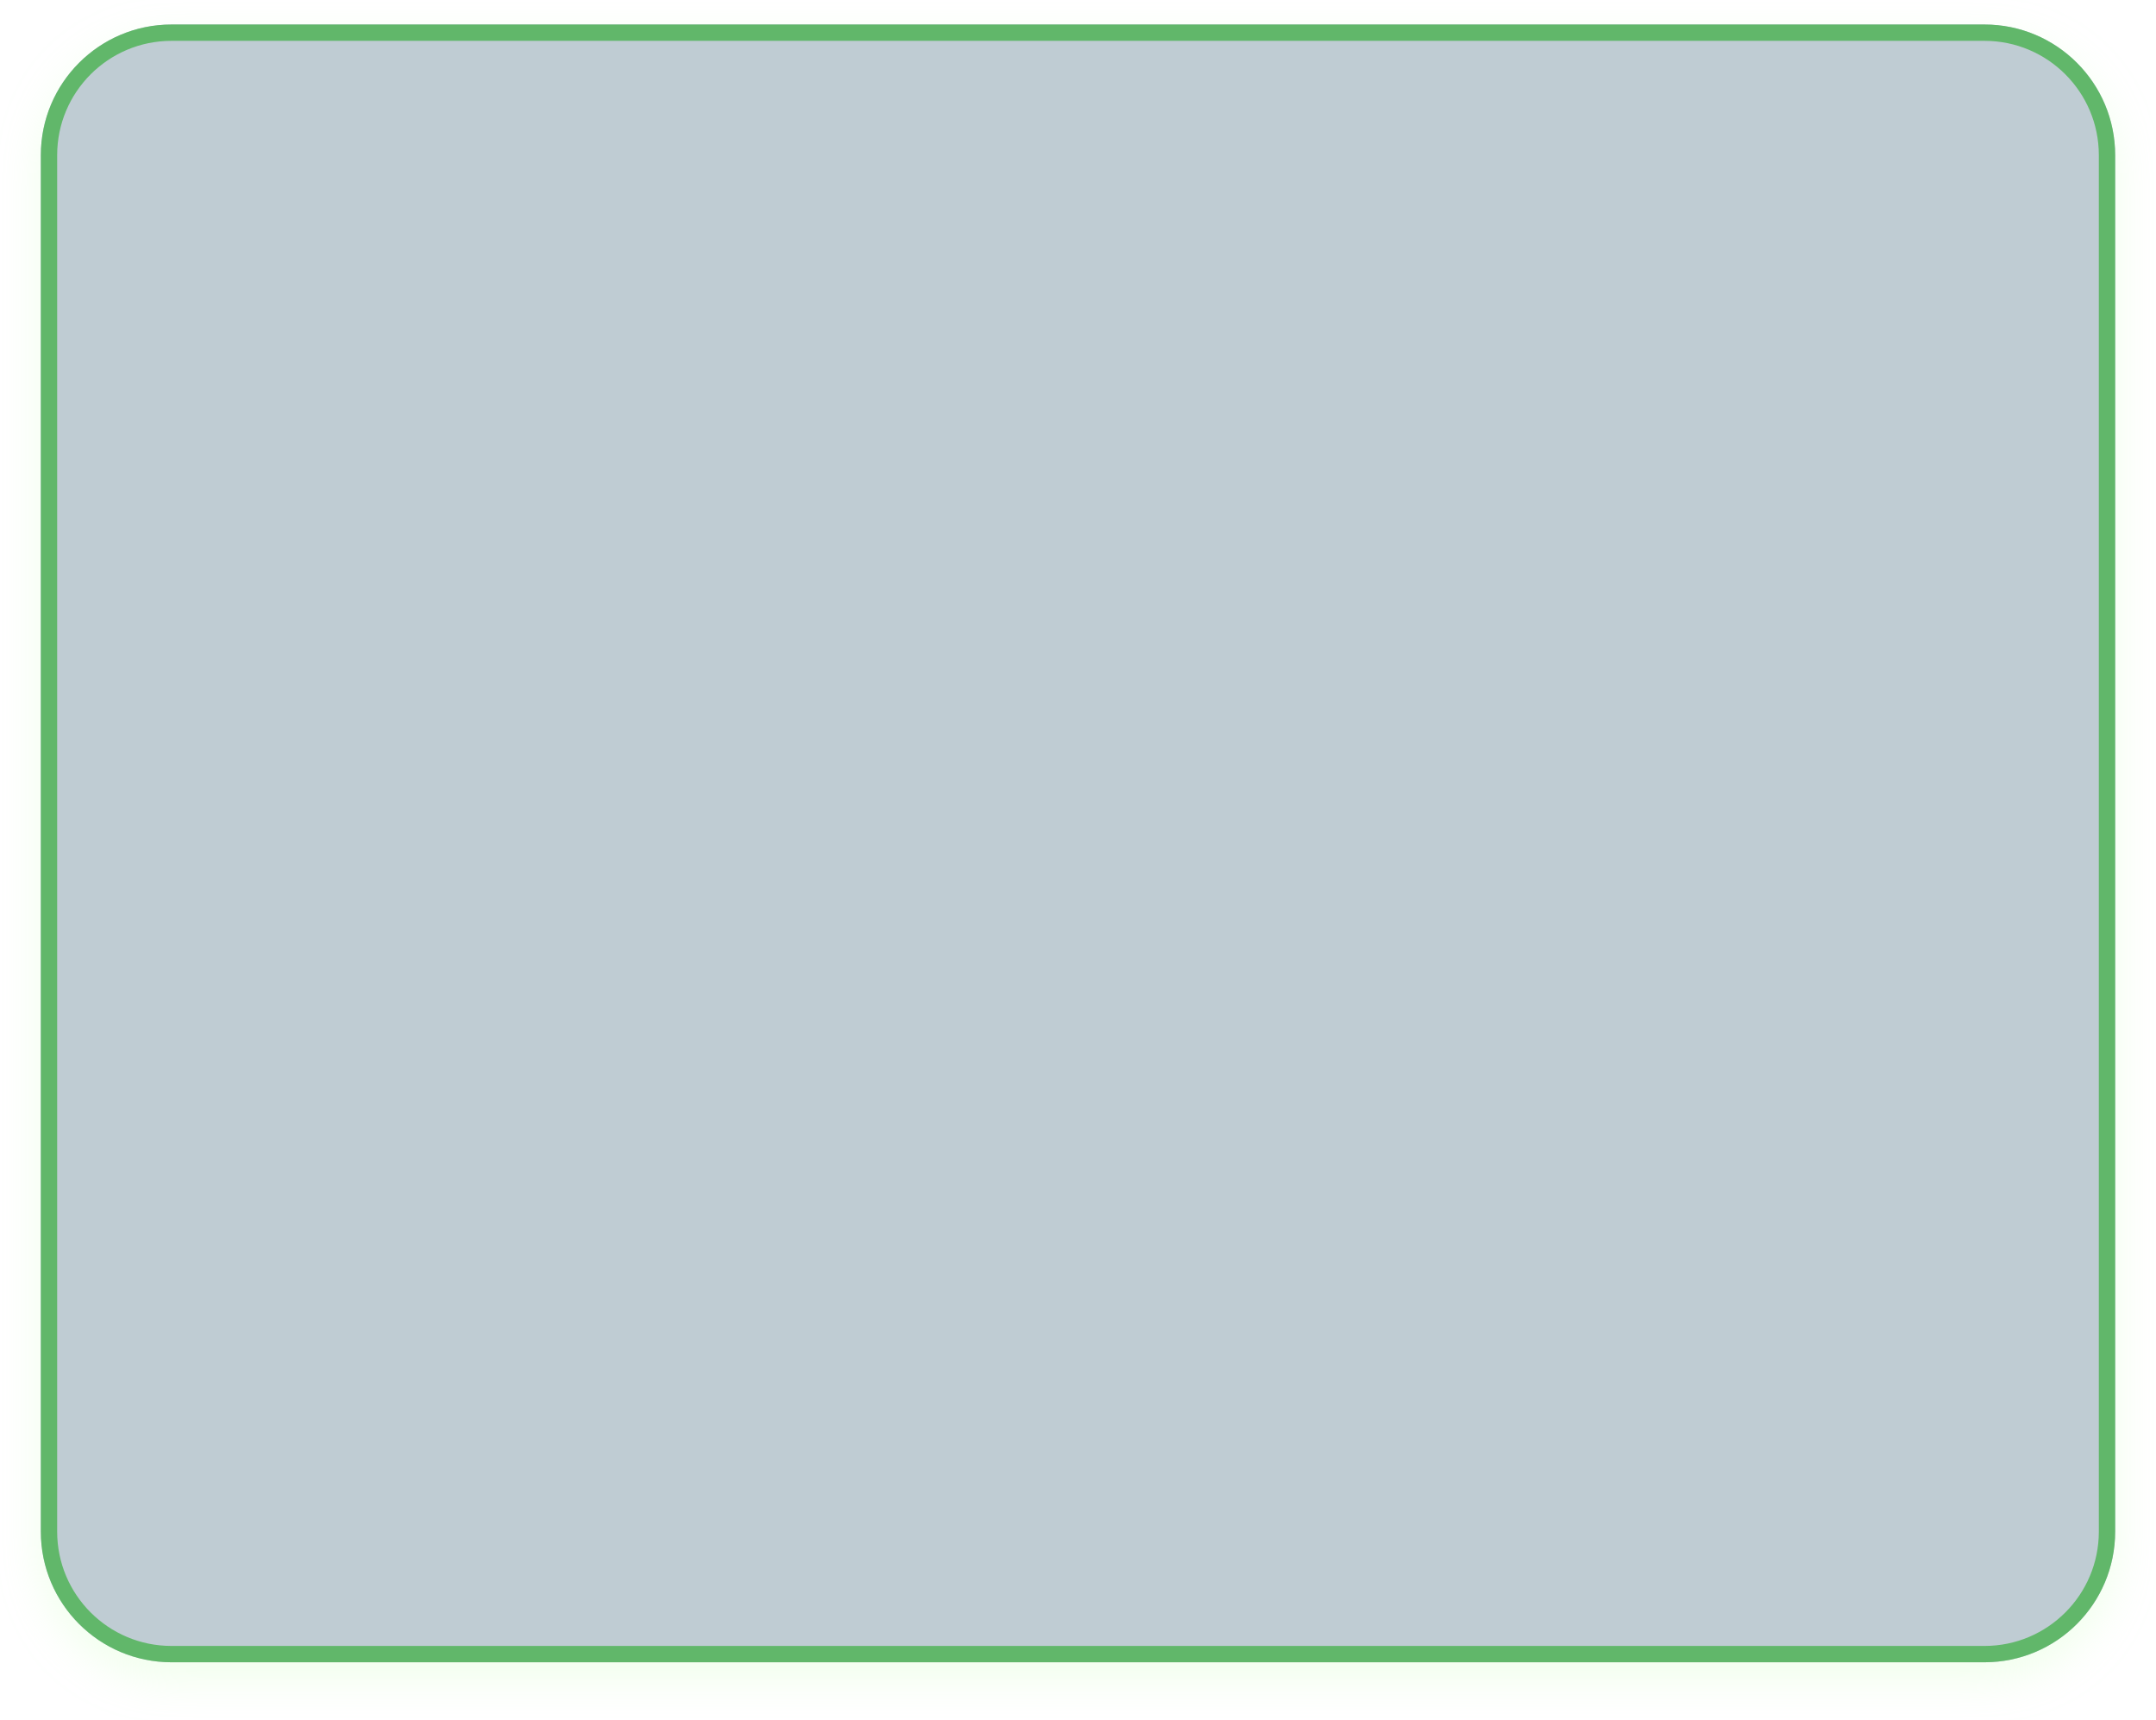
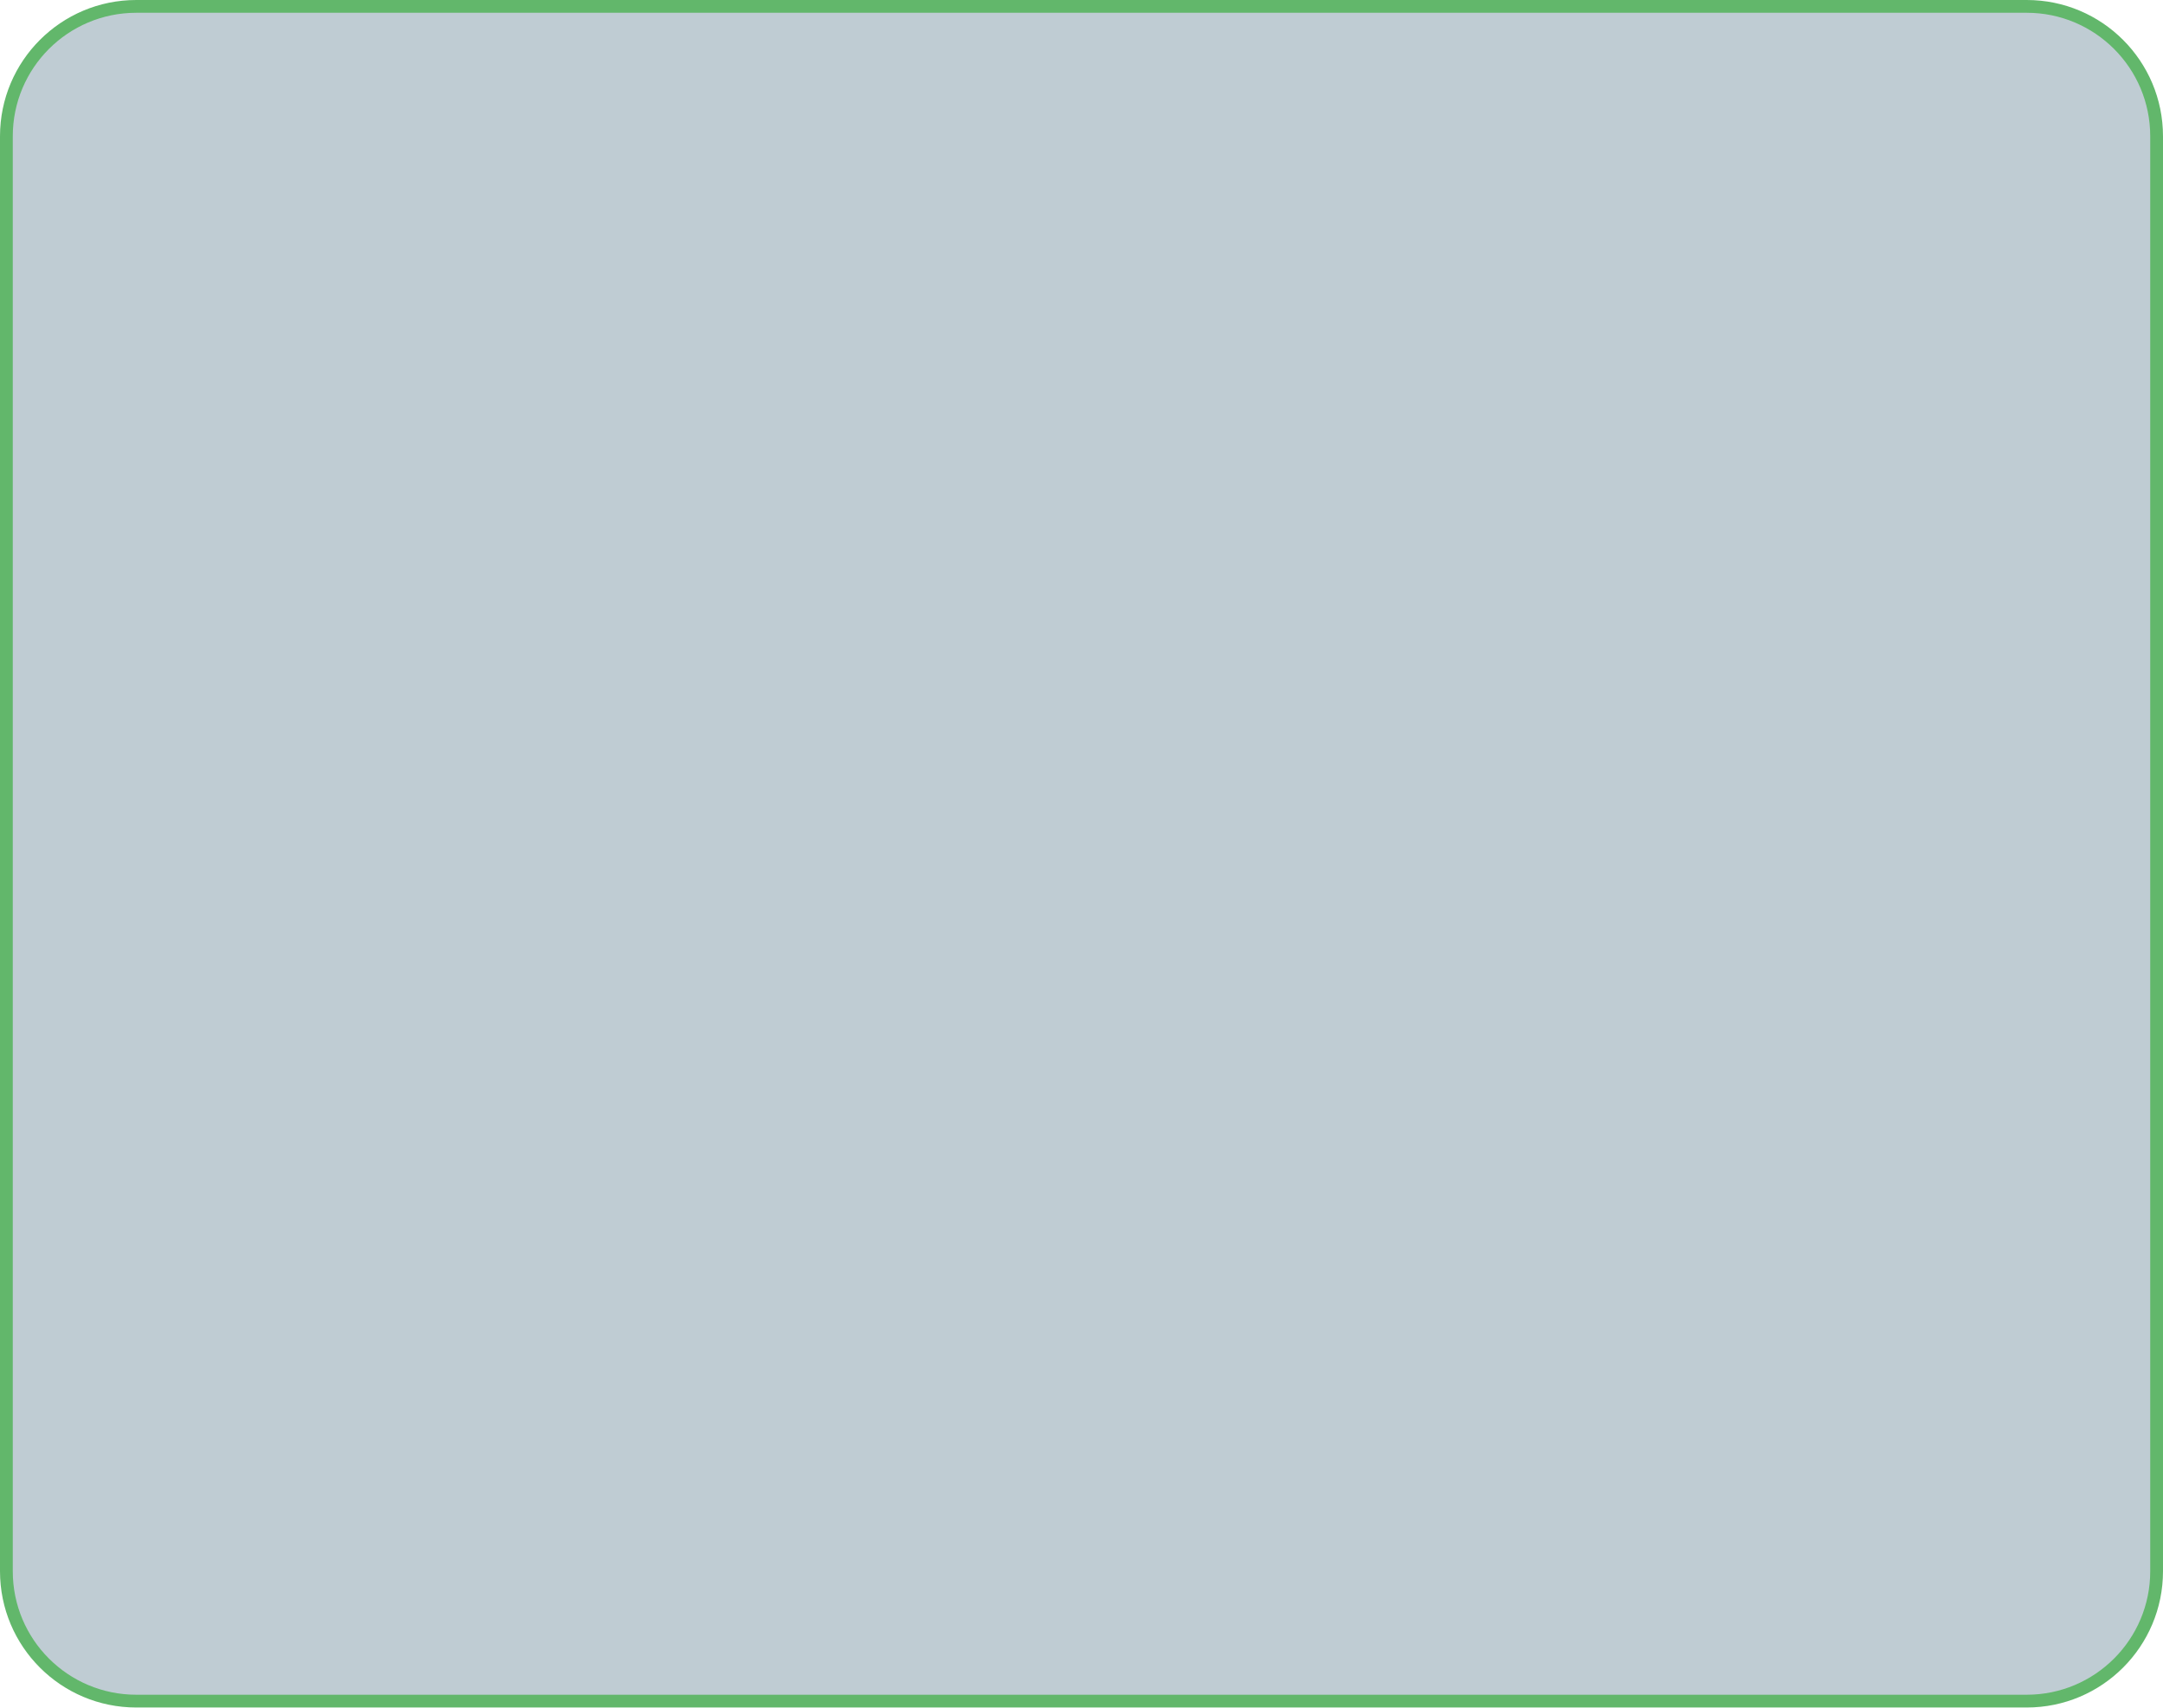
- <svg xmlns="http://www.w3.org/2000/svg" width="528" height="421" viewBox="0 0 528 421" fill="none">
-   <g filter="url(#filter0_d)">
-     <rect x="10" y="6" width="508" height="401" rx="32" fill="#BFCCD3" />
-     <rect x="12" y="8" width="504" height="397" rx="30" stroke="#61B76A" stroke-width="4" />
-   </g>
-   <defs>
-     <filter id="filter0_d" x="0" y="0" width="528" height="421" filterUnits="userSpaceOnUse" color-interpolation-filters="sRGB">
-       <feFlood flood-opacity="0" result="BackgroundImageFix" />
-       <feColorMatrix in="SourceAlpha" type="matrix" values="0 0 0 0 0 0 0 0 0 0 0 0 0 0 0 0 0 0 127 0" />
-       <feOffset dy="4" />
-       <feGaussianBlur stdDeviation="5" />
-       <feColorMatrix type="matrix" values="0 0 0 0 0.78 0 0 0 0 1 0 0 0 0 0.71 0 0 0 0.25 0" />
-       <feBlend mode="normal" in2="BackgroundImageFix" result="effect1_dropShadow" />
-       <feBlend mode="normal" in="SourceGraphic" in2="effect1_dropShadow" result="shape" />
-     </filter>
-   </defs>
+ <svg xmlns="http://www.w3.org/2000/svg" width="508" height="401" viewBox="0 0 508 401" fill="none">
+   <rect x="1.5" y="1.5" width="505" height="398" rx="30.5" fill="#BFCCD3" stroke="#62B76B" stroke-width="3" />
</svg>
